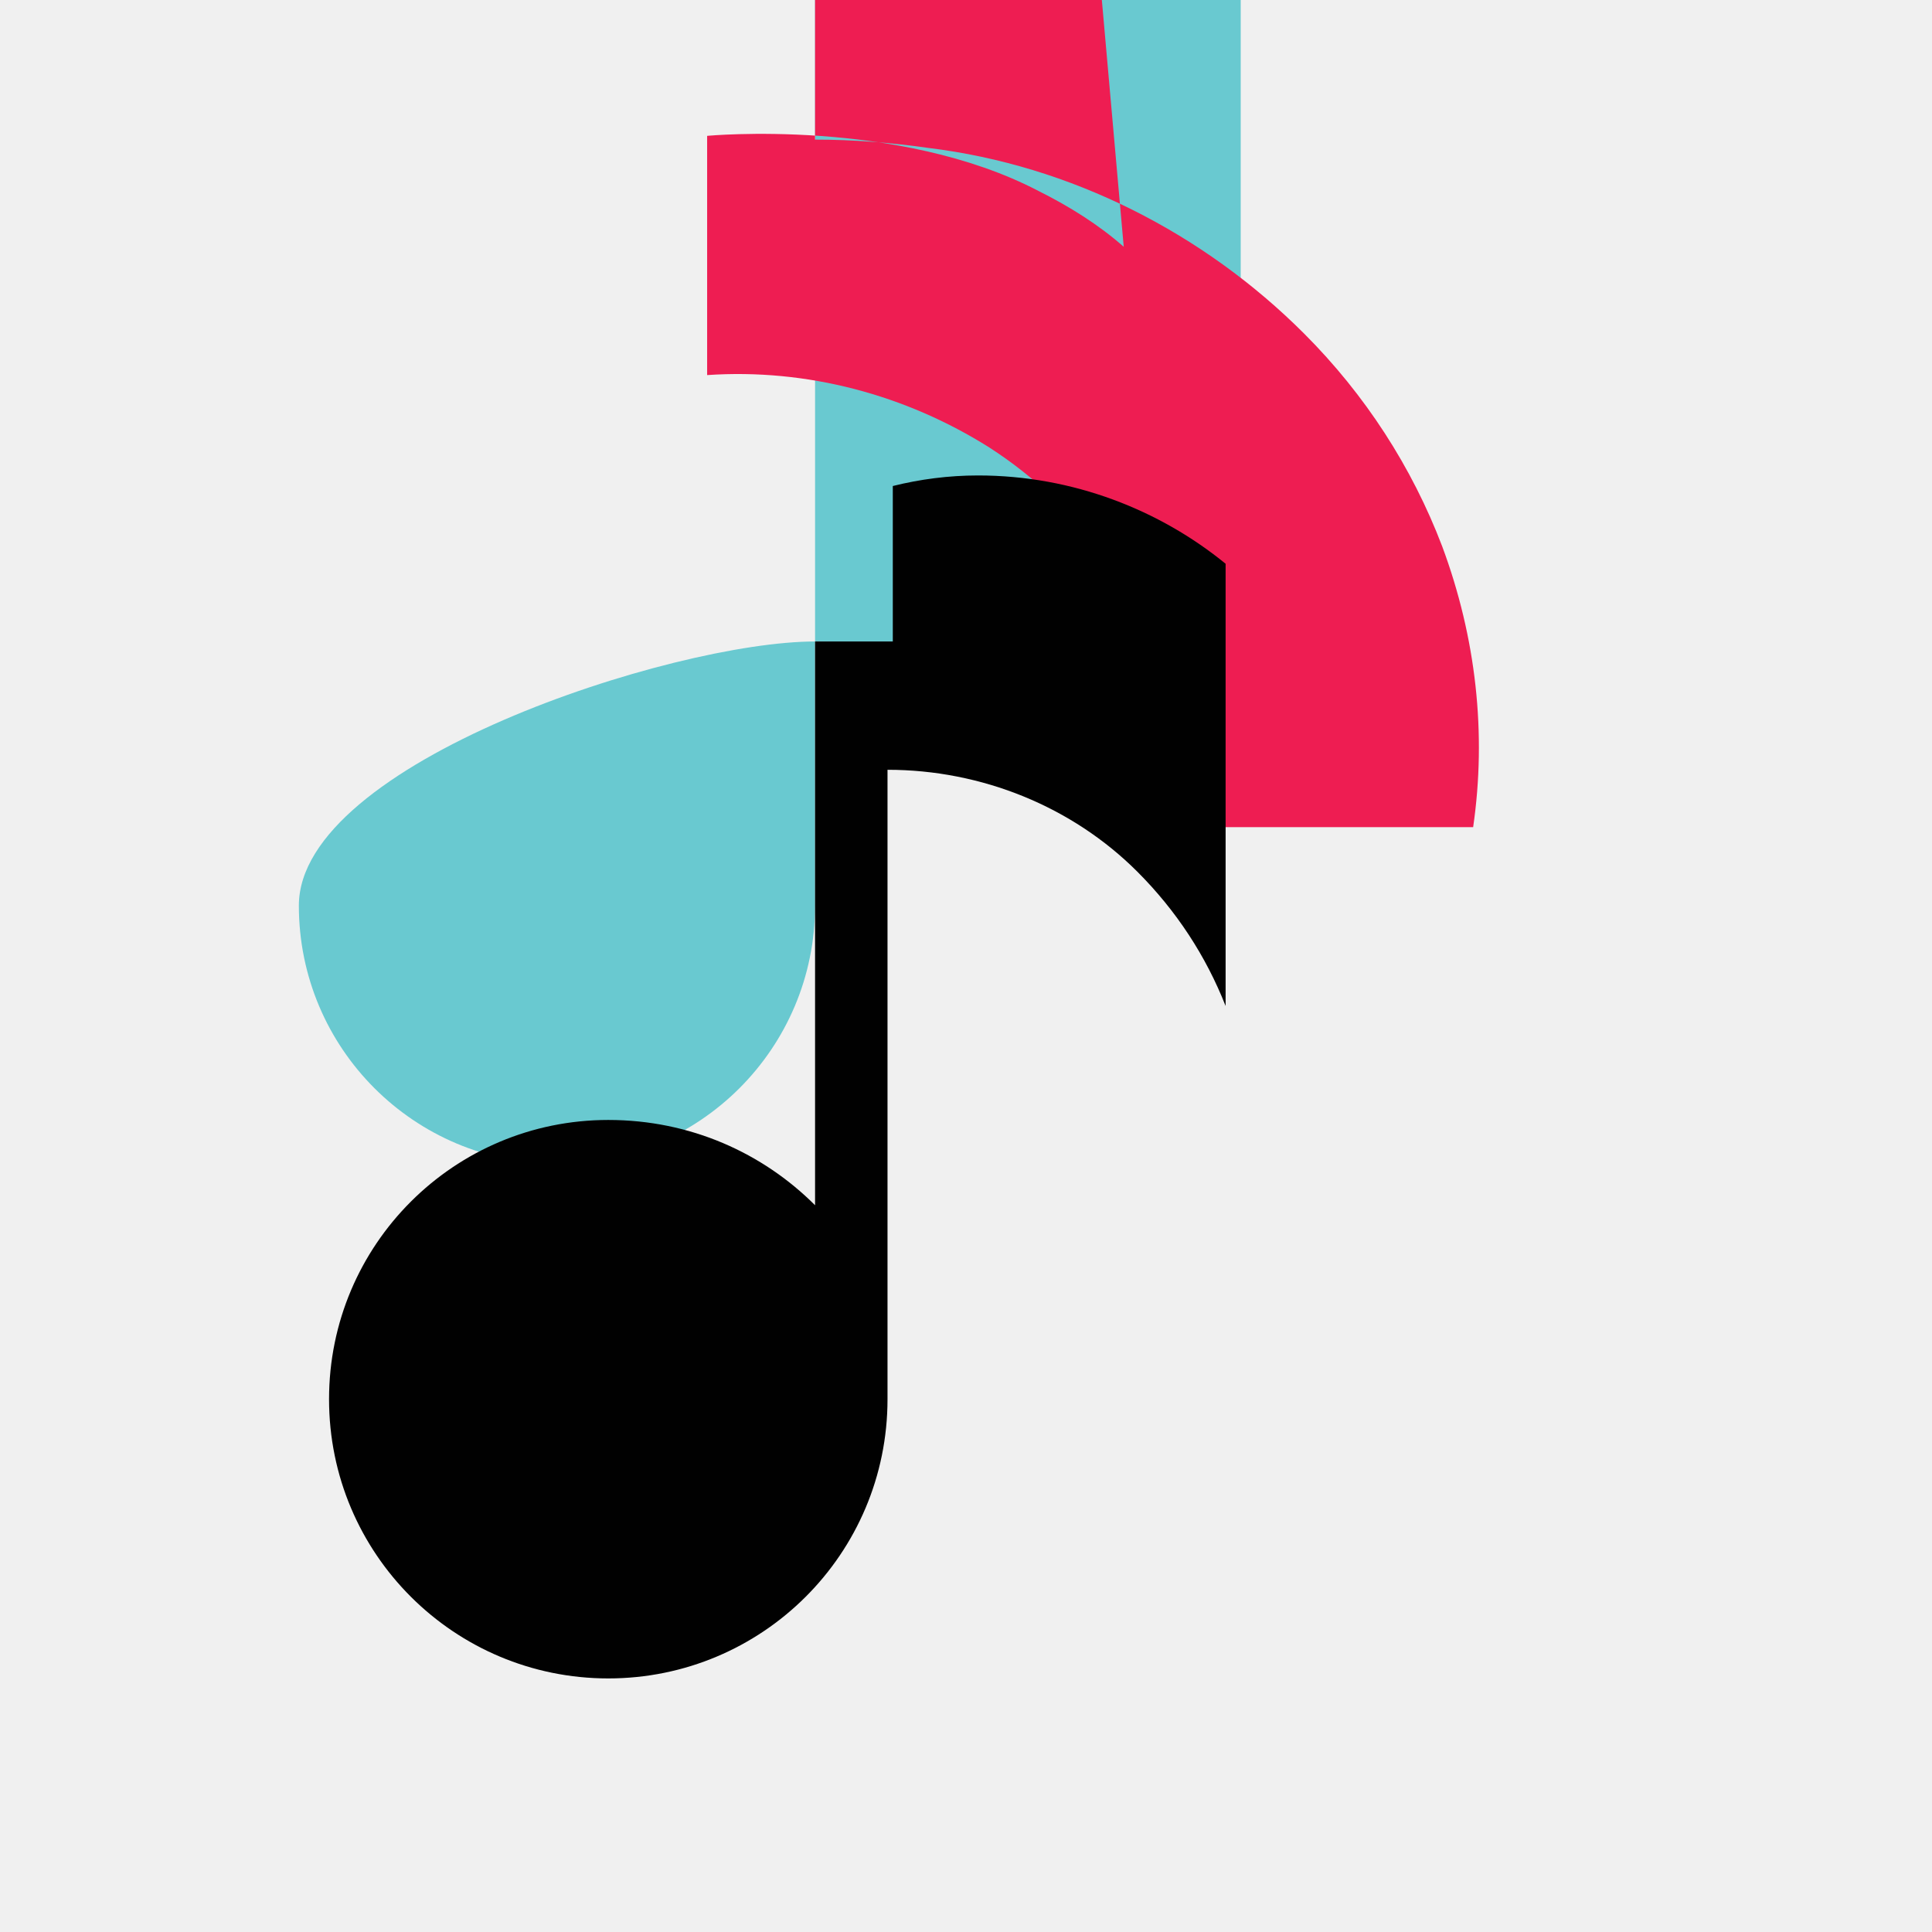
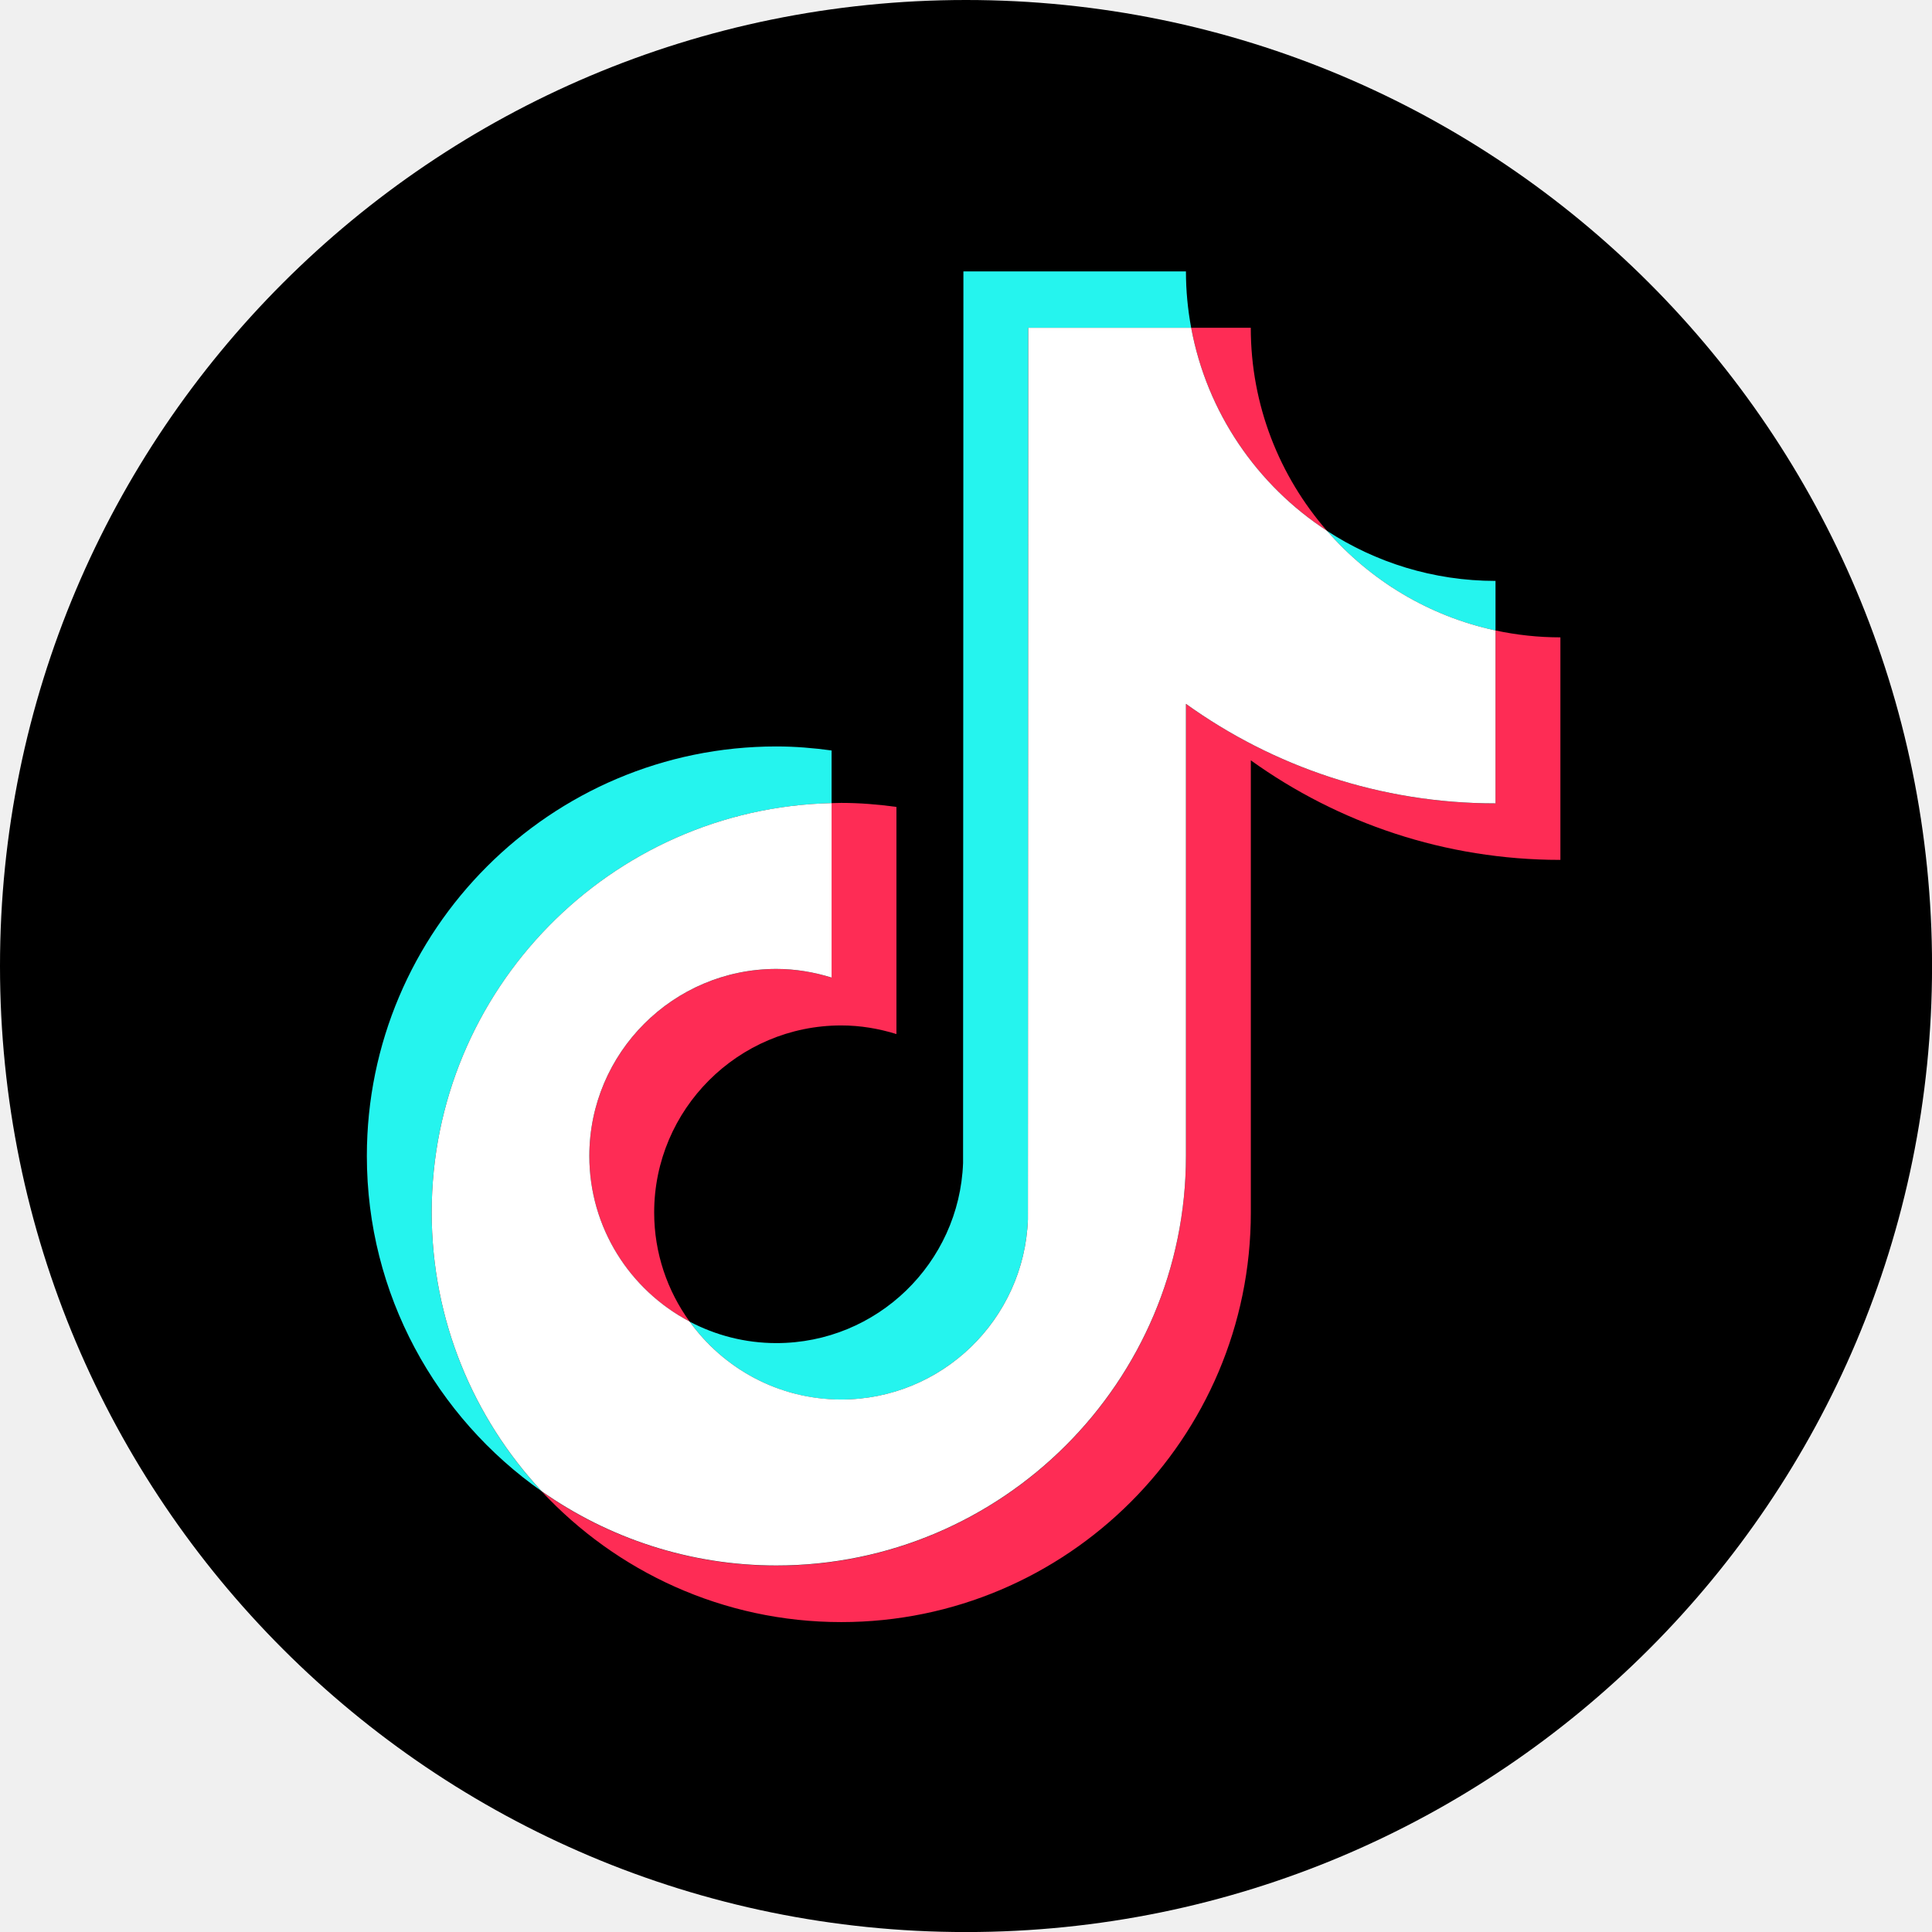
- <svg xmlns="http://www.w3.org/2000/svg" viewBox="0 0 256 256" role="img" aria-label="TikTok Logo">
-   <path fill="#69C9D0" d="M146 0h-38v120c0 18.9-15.3 34.2-34.2 34.2-18.9 0-34.2-15.3-34.2-34.2S89.1 85 108 85c6.8 0 13.2 2 18.7 5.5V69.7h37.7V0z" />
-   <path fill="#EE1D52" d="M146 0h-38v18.5c5.1 0 10.1.4 15 1.1 18.9 2.3 36.5 11.3 49.8 24.6 8.1 8.1 14.3 17.7 18.3 28.2 4.5 12.1 5.9 24.8 4.1 37.2h-40.7c1.3-5.5 1.3-11.2 0-16.7-2.8-13.8-11.3-25.8-23.4-33.6-11.1-7-24.2-10.5-37.4-9.6V18s25.3-2.4 43.9 7.3c4.2 2.1 8 4.5 11.3 7.4z" />
-   <path fill="#010101" d="M108 85v74.7c-6.9-6.9-16.5-11.3-27.4-11.3-20.4 0-37 16.5-37 37s16.6 37 37 37 37-16.5 37-37V102c12.5 0 24.5 4.9 33.1 13.5 5.2 5.2 9.1 11.2 11.7 17.8V74.7c-8.7-7.1-20.2-11.7-32.8-11.7-3.9 0-7.7.5-11.3 1.4V85z" />
+ <svg xmlns="http://www.w3.org/2000/svg" id="Layer_2" viewBox="0 0 398.67 398.67">
+   <defs>
+     <style>
+    .cls-1{fill:#fff;}.cls-2{fill:#fe2c55;}.cls-3{fill:#25f4ee;}
+   </style>
+   </defs>
+   <g id="Layer_1-2">
+     <g>
+       <circle cx="199.34" cy="199.34" r="199.34">
+    </circle>
+       <g>
+         <path class="cls-3" d="M171.6,165.74v-10.88c-3.73-.51-7.52-.83-11.39-.83-46.6,0-84.51,37.91-84.51,84.51,0,28.59,14.29,53.89,36.08,69.19-14.07-15.1-22.7-35.33-22.7-57.54,0-45.93,36.84-83.39,82.52-84.46Z">
+     </path>
+         <path class="cls-3" d="M173.59,288.8c20.79,0,37.75-16.54,38.52-37.14l.07-184.01h33.62c-.7-3.78-1.08-7.67-1.08-11.65h-45.92l-.07,184.01c-.77,20.61-17.73,37.14-38.52,37.14-6.46,0-12.55-1.62-17.9-4.43,7.02,9.72,18.41,16.09,31.29,16.09Z">
+     </path>
+         <path class="cls-3" d="M308.6,130.1v-10.23c-12.82,0-24.77-3.81-34.79-10.34,8.92,10.24,21.04,17.63,34.79,20.57Z">
+     </path>
+         <path class="cls-2" d="M273.81,109.52c-9.77-11.22-15.71-25.87-15.71-41.88h-12.3c3.24,17.49,13.62,32.5,28.01,41.88Z">
+     </path>
+         <path class="cls-2" d="M160.21,199.95c-21.28,0-38.6,17.31-38.6,38.6,0,14.82,8.41,27.7,20.69,34.16-4.58-6.34-7.31-14.11-7.31-22.51,0-21.28,17.32-38.6,38.6-38.6,3.97,0,7.78,.66,11.39,1.78v-46.87c-3.73-.51-7.52-.83-11.39-.83-.67,0-1.33,.04-2,.05v36c-3.6-1.13-7.42-1.78-11.39-1.78Z">
+     </path>
+         <path class="cls-2" d="M308.6,130.1v35.69c-23.81,0-45.87-7.62-63.88-20.54v93.31c0,46.6-37.91,84.51-84.51,84.51-18.01,0-34.71-5.68-48.43-15.32,15.44,16.57,37.43,26.97,61.82,26.97,46.6,0,84.51-37.91,84.51-84.51v-93.31c18.01,12.93,40.07,20.54,63.88,20.54v-45.92c-4.59,0-9.07-.5-13.38-1.42Z">
+     </path>
+         <path class="cls-1" d="M244.72,238.55v-93.31c18.01,12.93,40.07,20.54,63.88,20.54v-35.69c-13.75-2.94-25.87-10.33-34.79-20.57-14.39-9.38-24.77-24.39-28.01-41.88h-33.62l-.07,184.01c-.77,20.61-17.73,37.14-38.52,37.14-12.88,0-24.27-6.36-31.29-16.09-12.29-6.47-20.69-19.34-20.69-34.16,0-21.28,17.32-38.6,38.6-38.6,3.97,0,7.78,.66,11.39,1.78v-36c-45.68,1.07-82.52,38.53-82.52,84.46,0,22.22,8.63,42.44,22.7,57.54,13.73,9.64,30.42,15.32,48.43,15.32,46.6,0,84.51-37.91,84.51-84.51Z">
+     </path>
+       </g>
+     </g>
+   </g>
</svg>
